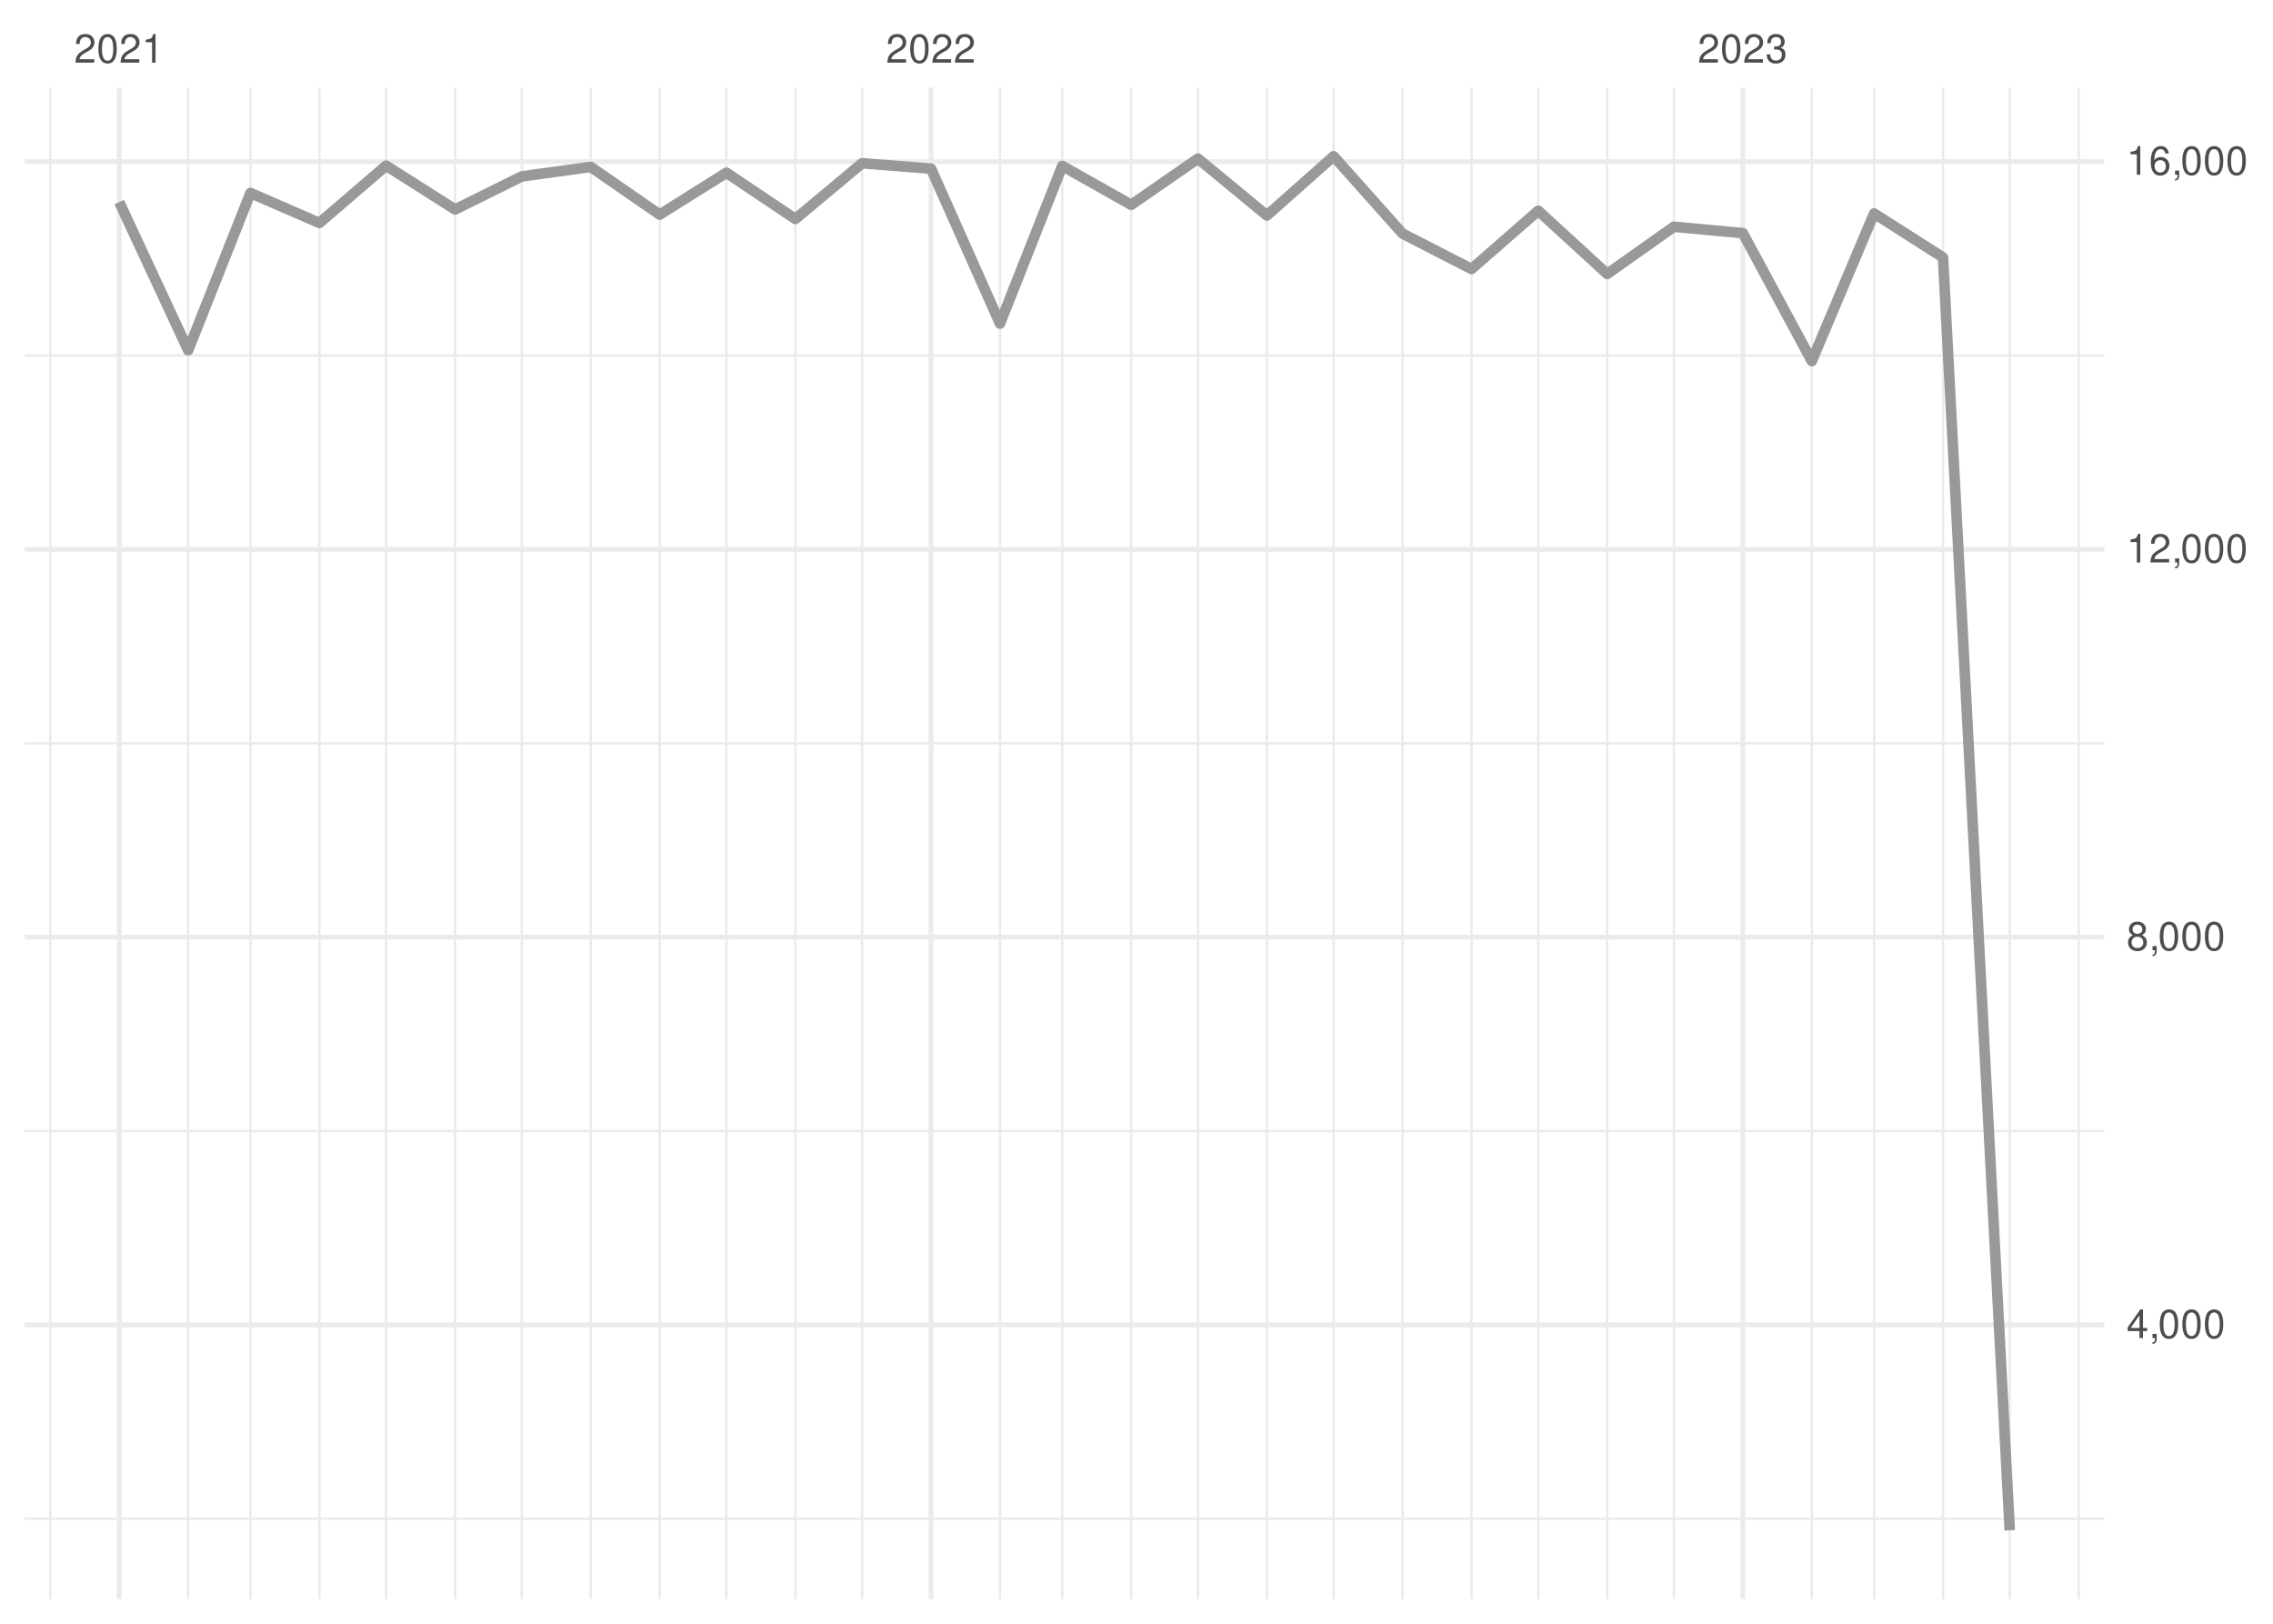
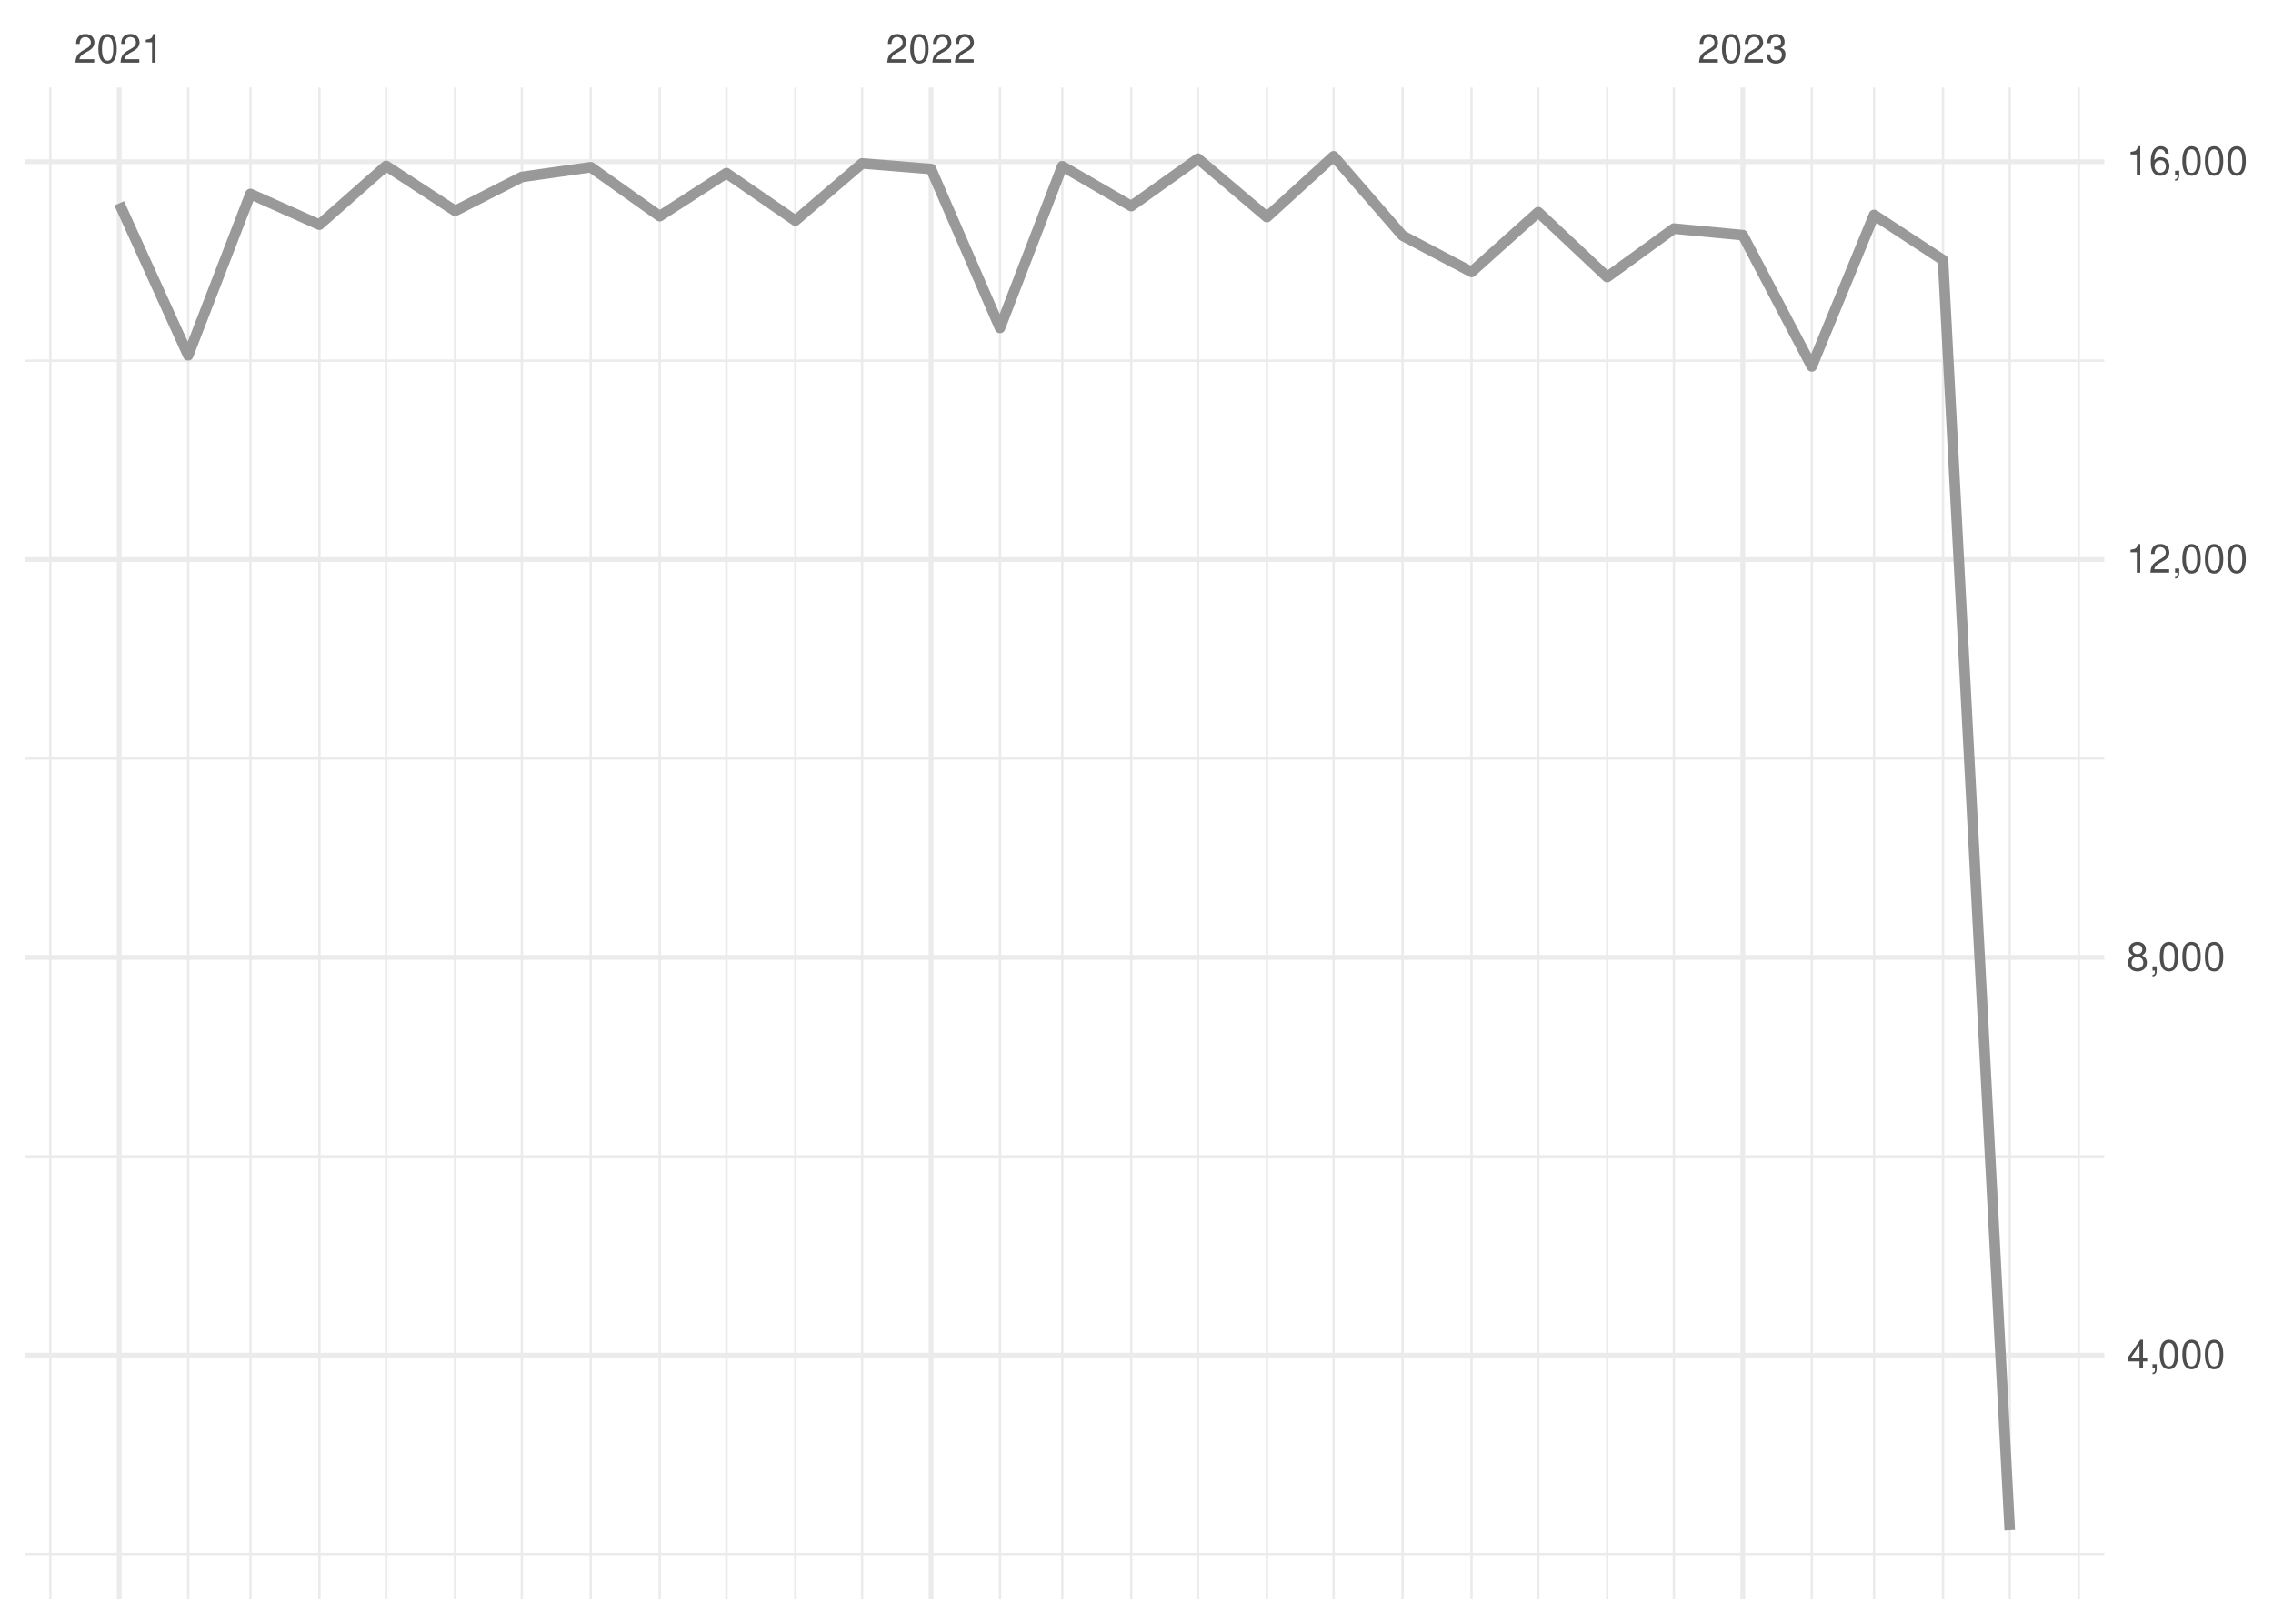
<svg xmlns="http://www.w3.org/2000/svg" xmlns:xlink="http://www.w3.org/1999/xlink" width="504pt" height="360pt" viewBox="0 0 504 360" version="1.1">
  <defs>
    <g>
      <symbol overflow="visible" id="glyph0-0">
        <path style="stroke:none;" d="" />
      </symbol>
      <symbol overflow="visible" id="glyph0-1">
        <path style="stroke:none;" d="M 4.453 -0.766 L 1.172 -0.766 C 1.25 -1.297 1.531 -1.625 2.297 -2.094 L 3.172 -2.594 C 4.047 -3.062 4.5 -3.719 4.5 -4.5 C 4.5 -5.031 4.281 -5.531 3.922 -5.875 C 3.547 -6.203 3.094 -6.359 2.5 -6.359 C 1.703 -6.359 1.125 -6.078 0.781 -5.531 C 0.547 -5.203 0.453 -4.797 0.438 -4.156 L 1.219 -4.156 C 1.234 -4.594 1.297 -4.844 1.406 -5.062 C 1.594 -5.438 2 -5.688 2.469 -5.688 C 3.172 -5.688 3.703 -5.172 3.703 -4.484 C 3.703 -3.969 3.406 -3.531 2.859 -3.219 L 2.047 -2.75 C 0.75 -2 0.375 -1.406 0.297 -0.016 L 4.453 -0.016 Z M 4.453 -0.766 " />
      </symbol>
      <symbol overflow="visible" id="glyph0-2">
        <path style="stroke:none;" d="M 2.422 -6.359 C 1.844 -6.359 1.312 -6.094 0.984 -5.672 C 0.578 -5.109 0.375 -4.25 0.375 -3.078 C 0.375 -0.938 1.078 0.203 2.422 0.203 C 3.734 0.203 4.453 -0.938 4.453 -3.031 C 4.453 -4.25 4.266 -5.078 3.859 -5.672 C 3.531 -6.109 3.016 -6.359 2.422 -6.359 Z M 2.422 -5.672 C 3.25 -5.672 3.672 -4.828 3.672 -3.094 C 3.672 -1.281 3.266 -0.438 2.406 -0.438 C 1.578 -0.438 1.172 -1.312 1.172 -3.062 C 1.172 -4.828 1.578 -5.672 2.422 -5.672 Z M 2.422 -5.672 " />
      </symbol>
      <symbol overflow="visible" id="glyph0-3">
        <path style="stroke:none;" d="M 2.281 -4.531 L 2.281 0 L 3.047 0 L 3.047 -6.359 L 2.547 -6.359 C 2.266 -5.391 2.094 -5.25 0.891 -5.094 L 0.891 -4.531 Z M 2.281 -4.531 " />
      </symbol>
      <symbol overflow="visible" id="glyph0-4">
        <path style="stroke:none;" d="M 1.938 -2.922 L 2.359 -2.922 C 3.203 -2.922 3.656 -2.531 3.656 -1.766 C 3.656 -0.969 3.172 -0.484 2.375 -0.484 C 1.516 -0.484 1.109 -0.922 1.062 -1.844 L 0.281 -1.844 C 0.312 -1.344 0.406 -1 0.547 -0.719 C 0.875 -0.109 1.484 0.203 2.344 0.203 C 3.625 0.203 4.453 -0.578 4.453 -1.781 C 4.453 -2.594 4.141 -3.031 3.391 -3.297 C 3.969 -3.531 4.266 -3.969 4.266 -4.609 C 4.266 -5.703 3.547 -6.359 2.359 -6.359 C 1.109 -6.359 0.438 -5.656 0.406 -4.312 L 1.188 -4.312 C 1.203 -4.703 1.234 -4.922 1.328 -5.109 C 1.5 -5.469 1.891 -5.688 2.375 -5.688 C 3.062 -5.688 3.469 -5.266 3.469 -4.578 C 3.469 -4.141 3.312 -3.859 2.969 -3.719 C 2.766 -3.625 2.484 -3.594 1.938 -3.578 Z M 1.938 -2.922 " />
      </symbol>
      <symbol overflow="visible" id="glyph0-5">
        <path style="stroke:none;" d="M 2.875 -1.547 L 2.875 0 L 3.656 0 L 3.656 -1.547 L 4.578 -1.547 L 4.578 -2.234 L 3.656 -2.234 L 3.656 -6.359 L 3.078 -6.359 L 0.25 -2.359 L 0.25 -1.547 Z M 2.875 -2.234 L 0.922 -2.234 L 2.875 -5.047 Z M 2.875 -2.234 " />
      </symbol>
      <symbol overflow="visible" id="glyph0-6">
        <path style="stroke:none;" d="M 0.766 -0.922 L 0.766 0 L 1.297 0 L 1.297 0.156 C 1.297 0.766 1.172 0.938 0.766 0.953 L 0.766 1.297 C 1.344 1.312 1.688 0.891 1.688 0.141 L 1.688 -0.922 Z M 0.766 -0.922 " />
      </symbol>
      <symbol overflow="visible" id="glyph0-7">
        <path style="stroke:none;" d="M 3.438 -3.359 C 4.094 -3.75 4.297 -4.062 4.297 -4.656 C 4.297 -5.672 3.531 -6.359 2.422 -6.359 C 1.312 -6.359 0.547 -5.672 0.547 -4.672 C 0.547 -4.062 0.75 -3.75 1.391 -3.359 C 0.672 -2.984 0.328 -2.469 0.328 -1.766 C 0.328 -0.609 1.172 0.203 2.422 0.203 C 3.656 0.203 4.516 -0.609 4.516 -1.766 C 4.516 -2.469 4.156 -2.984 3.438 -3.359 Z M 2.422 -5.672 C 3.078 -5.672 3.5 -5.281 3.5 -4.641 C 3.5 -4.047 3.062 -3.656 2.422 -3.656 C 1.766 -3.656 1.344 -4.047 1.344 -4.656 C 1.344 -5.281 1.766 -5.672 2.422 -5.672 Z M 2.422 -3 C 3.188 -3 3.719 -2.484 3.719 -1.75 C 3.719 -0.984 3.203 -0.484 2.406 -0.484 C 1.641 -0.484 1.125 -1 1.125 -1.734 C 1.125 -2.5 1.641 -3 2.422 -3 Z M 2.422 -3 " />
      </symbol>
      <symbol overflow="visible" id="glyph0-8">
        <path style="stroke:none;" d="M 4.375 -4.703 C 4.234 -5.75 3.562 -6.359 2.609 -6.359 C 1.922 -6.359 1.312 -6.031 0.938 -5.453 C 0.547 -4.828 0.375 -4.062 0.375 -2.906 C 0.375 -1.828 0.531 -1.156 0.906 -0.594 C 1.234 -0.078 1.781 0.203 2.469 0.203 C 3.656 0.203 4.516 -0.688 4.516 -1.922 C 4.516 -3.094 3.719 -3.922 2.609 -3.922 C 1.984 -3.922 1.5 -3.688 1.172 -3.234 C 1.172 -4.797 1.672 -5.672 2.562 -5.672 C 3.109 -5.672 3.484 -5.328 3.609 -4.703 Z M 2.5 -3.234 C 3.25 -3.234 3.719 -2.703 3.719 -1.859 C 3.719 -1.062 3.188 -0.484 2.484 -0.484 C 1.766 -0.484 1.219 -1.094 1.219 -1.906 C 1.219 -2.688 1.734 -3.234 2.5 -3.234 Z M 2.5 -3.234 " />
      </symbol>
    </g>
    <clipPath id="clip1">
-       <path d="M 5.48 336 L 466.59 336 L 466.59 337 L 5.48 337 Z M 5.48 336 " />
+       <path d="M 5.48 344 L 466.59 344 L 466.59 345 L 5.48 345 Z M 5.48 344 " />
    </clipPath>
    <clipPath id="clip2">
-       <path d="M 5.48 250 L 466.59 250 L 466.59 252 L 5.48 252 Z M 5.48 250 " />
+       <path d="M 5.48 256 L 466.59 256 L 466.59 257 L 5.48 257 Z M 5.48 256 " />
    </clipPath>
    <clipPath id="clip3">
-       <path d="M 5.48 164 L 466.59 164 L 466.59 166 L 5.48 166 Z M 5.48 164 " />
+       <path d="M 5.48 167 L 466.59 167 L 466.59 169 L 5.48 169 Z M 5.48 167 " />
    </clipPath>
    <clipPath id="clip4">
-       <path d="M 5.48 78 L 466.59 78 L 466.59 80 L 5.48 80 Z M 5.48 78 " />
+       <path d="M 5.48 79 L 466.59 79 L 466.59 81 L 5.48 81 Z M 5.48 79 " />
    </clipPath>
    <clipPath id="clip5">
      <path d="M 10 19.41 L 12 19.41 L 12 354.52 L 10 354.52 Z M 10 19.41 " />
    </clipPath>
    <clipPath id="clip6">
      <path d="M 41 19.41 L 42 19.41 L 42 354.52 L 41 354.52 Z M 41 19.41 " />
    </clipPath>
    <clipPath id="clip7">
      <path d="M 55 19.41 L 56 19.41 L 56 354.52 L 55 354.52 Z M 55 19.41 " />
    </clipPath>
    <clipPath id="clip8">
      <path d="M 70 19.41 L 72 19.41 L 72 354.52 L 70 354.52 Z M 70 19.41 " />
    </clipPath>
    <clipPath id="clip9">
      <path d="M 85 19.41 L 86 19.41 L 86 354.52 L 85 354.52 Z M 85 19.41 " />
    </clipPath>
    <clipPath id="clip10">
      <path d="M 100 19.41 L 102 19.41 L 102 354.52 L 100 354.52 Z M 100 19.41 " />
    </clipPath>
    <clipPath id="clip11">
      <path d="M 115 19.41 L 116 19.41 L 116 354.52 L 115 354.52 Z M 115 19.41 " />
    </clipPath>
    <clipPath id="clip12">
      <path d="M 130 19.41 L 132 19.41 L 132 354.52 L 130 354.52 Z M 130 19.41 " />
    </clipPath>
    <clipPath id="clip13">
      <path d="M 146 19.41 L 147 19.41 L 147 354.52 L 146 354.52 Z M 146 19.41 " />
    </clipPath>
    <clipPath id="clip14">
      <path d="M 160 19.41 L 162 19.41 L 162 354.52 L 160 354.52 Z M 160 19.41 " />
    </clipPath>
    <clipPath id="clip15">
      <path d="M 176 19.41 L 177 19.41 L 177 354.52 L 176 354.52 Z M 176 19.41 " />
    </clipPath>
    <clipPath id="clip16">
      <path d="M 190 19.41 L 192 19.41 L 192 354.52 L 190 354.52 Z M 190 19.41 " />
    </clipPath>
    <clipPath id="clip17">
      <path d="M 221 19.41 L 222 19.41 L 222 354.52 L 221 354.52 Z M 221 19.41 " />
    </clipPath>
    <clipPath id="clip18">
      <path d="M 235 19.41 L 236 19.41 L 236 354.52 L 235 354.52 Z M 235 19.41 " />
    </clipPath>
    <clipPath id="clip19">
      <path d="M 250 19.41 L 252 19.41 L 252 354.52 L 250 354.52 Z M 250 19.41 " />
    </clipPath>
    <clipPath id="clip20">
      <path d="M 265 19.41 L 266 19.41 L 266 354.52 L 265 354.52 Z M 265 19.41 " />
    </clipPath>
    <clipPath id="clip21">
      <path d="M 280 19.41 L 282 19.41 L 282 354.52 L 280 354.52 Z M 280 19.41 " />
    </clipPath>
    <clipPath id="clip22">
      <path d="M 295 19.41 L 296 19.41 L 296 354.52 L 295 354.52 Z M 295 19.41 " />
    </clipPath>
    <clipPath id="clip23">
      <path d="M 310 19.41 L 312 19.41 L 312 354.52 L 310 354.52 Z M 310 19.41 " />
    </clipPath>
    <clipPath id="clip24">
      <path d="M 326 19.41 L 327 19.41 L 327 354.52 L 326 354.52 Z M 326 19.41 " />
    </clipPath>
    <clipPath id="clip25">
      <path d="M 340 19.41 L 342 19.41 L 342 354.52 L 340 354.52 Z M 340 19.41 " />
    </clipPath>
    <clipPath id="clip26">
      <path d="M 356 19.41 L 357 19.41 L 357 354.52 L 356 354.52 Z M 356 19.41 " />
    </clipPath>
    <clipPath id="clip27">
      <path d="M 370 19.41 L 372 19.41 L 372 354.52 L 370 354.52 Z M 370 19.41 " />
    </clipPath>
    <clipPath id="clip28">
      <path d="M 401 19.41 L 403 19.41 L 403 354.52 L 401 354.52 Z M 401 19.41 " />
    </clipPath>
    <clipPath id="clip29">
      <path d="M 415 19.41 L 416 19.41 L 416 354.52 L 415 354.52 Z M 415 19.41 " />
    </clipPath>
    <clipPath id="clip30">
      <path d="M 430 19.41 L 432 19.41 L 432 354.52 L 430 354.52 Z M 430 19.41 " />
    </clipPath>
    <clipPath id="clip31">
      <path d="M 445 19.41 L 446 19.41 L 446 354.52 L 445 354.52 Z M 445 19.41 " />
    </clipPath>
    <clipPath id="clip32">
      <path d="M 460 19.41 L 462 19.41 L 462 354.52 L 460 354.52 Z M 460 19.41 " />
    </clipPath>
    <clipPath id="clip33">
-       <path d="M 5.48 293 L 466.59 293 L 466.59 295 L 5.48 295 Z M 5.48 293 " />
+       <path d="M 5.48 299 L 466.59 299 L 466.59 302 L 5.48 302 Z M 5.48 299 " />
    </clipPath>
    <clipPath id="clip34">
-       <path d="M 5.48 207 L 466.59 207 L 466.59 209 L 5.48 209 Z M 5.48 207 " />
+       <path d="M 5.48 211 L 466.59 211 L 466.59 213 L 5.48 213 Z M 5.48 211 " />
    </clipPath>
    <clipPath id="clip35">
-       <path d="M 5.48 121 L 466.59 121 L 466.59 123 L 5.48 123 Z M 5.48 121 " />
+       <path d="M 5.48 123 L 466.59 123 L 466.59 125 L 5.48 125 Z M 5.48 123 " />
    </clipPath>
    <clipPath id="clip36">
      <path d="M 5.48 35 L 466.59 35 L 466.59 37 L 5.48 37 Z M 5.48 35 " />
    </clipPath>
    <clipPath id="clip37">
      <path d="M 25 19.41 L 27 19.41 L 27 354.52 L 25 354.52 Z M 25 19.41 " />
    </clipPath>
    <clipPath id="clip38">
      <path d="M 205 19.41 L 207 19.41 L 207 354.52 L 205 354.52 Z M 205 19.41 " />
    </clipPath>
    <clipPath id="clip39">
      <path d="M 385 19.41 L 387 19.41 L 387 354.52 L 385 354.52 Z M 385 19.41 " />
    </clipPath>
  </defs>
  <g id="surface26">
    <rect x="0" y="0" width="504" height="360" style="fill:rgb(100%,100%,100%);fill-opacity:1;stroke:none;" />
    <g clip-path="url(#clip1)" clip-rule="nonzero">
-       <path style="fill:none;stroke-width:0.533;stroke-linecap:butt;stroke-linejoin:round;stroke:rgb(92.157%,92.157%,92.157%);stroke-opacity:1;stroke-miterlimit:10;" d="M 5.48 336.73 L 466.59 336.73 " />
+       <path style="fill:none;stroke-width:0.533;stroke-linecap:butt;stroke-linejoin:round;stroke:rgb(92.157%,92.157%,92.157%);stroke-opacity:1;stroke-miterlimit:10;" d="M 5.48 344.582 L 466.59 344.582 " />
    </g>
    <g clip-path="url(#clip2)" clip-rule="nonzero">
-       <path style="fill:none;stroke-width:0.533;stroke-linecap:butt;stroke-linejoin:round;stroke:rgb(92.157%,92.157%,92.157%);stroke-opacity:1;stroke-miterlimit:10;" d="M 5.48 250.758 L 466.59 250.758 " />
+       <path style="fill:none;stroke-width:0.533;stroke-linecap:butt;stroke-linejoin:round;stroke:rgb(92.157%,92.157%,92.157%);stroke-opacity:1;stroke-miterlimit:10;" d="M 5.48 256.375 L 466.59 256.375 " />
    </g>
    <g clip-path="url(#clip3)" clip-rule="nonzero">
-       <path style="fill:none;stroke-width:0.533;stroke-linecap:butt;stroke-linejoin:round;stroke:rgb(92.157%,92.157%,92.157%);stroke-opacity:1;stroke-miterlimit:10;" d="M 5.48 164.785 L 466.59 164.785 " />
+       <path style="fill:none;stroke-width:0.533;stroke-linecap:butt;stroke-linejoin:round;stroke:rgb(92.157%,92.157%,92.157%);stroke-opacity:1;stroke-miterlimit:10;" d="M 5.48 168.168 L 466.59 168.168 " />
    </g>
    <g clip-path="url(#clip4)" clip-rule="nonzero">
-       <path style="fill:none;stroke-width:0.533;stroke-linecap:butt;stroke-linejoin:round;stroke:rgb(92.157%,92.157%,92.157%);stroke-opacity:1;stroke-miterlimit:10;" d="M 5.48 78.812 L 466.59 78.812 " />
+       <path style="fill:none;stroke-width:0.533;stroke-linecap:butt;stroke-linejoin:round;stroke:rgb(92.157%,92.157%,92.157%);stroke-opacity:1;stroke-miterlimit:10;" d="M 5.48 79.961 L 466.59 79.961 " />
    </g>
    <g clip-path="url(#clip5)" clip-rule="nonzero">
      <path style="fill:none;stroke-width:0.533;stroke-linecap:butt;stroke-linejoin:round;stroke:rgb(92.157%,92.157%,92.157%);stroke-opacity:1;stroke-miterlimit:10;" d="M 11.152 354.52 L 11.152 19.41 " />
    </g>
    <g clip-path="url(#clip6)" clip-rule="nonzero">
      <path style="fill:none;stroke-width:0.533;stroke-linecap:butt;stroke-linejoin:round;stroke:rgb(92.157%,92.157%,92.157%);stroke-opacity:1;stroke-miterlimit:10;" d="M 41.727 354.52 L 41.727 19.41 " />
    </g>
    <g clip-path="url(#clip7)" clip-rule="nonzero">
      <path style="fill:none;stroke-width:0.533;stroke-linecap:butt;stroke-linejoin:round;stroke:rgb(92.157%,92.157%,92.157%);stroke-opacity:1;stroke-miterlimit:10;" d="M 55.535 354.52 L 55.535 19.41 " />
    </g>
    <g clip-path="url(#clip8)" clip-rule="nonzero">
      <path style="fill:none;stroke-width:0.533;stroke-linecap:butt;stroke-linejoin:round;stroke:rgb(92.157%,92.157%,92.157%);stroke-opacity:1;stroke-miterlimit:10;" d="M 70.824 354.52 L 70.824 19.41 " />
    </g>
    <g clip-path="url(#clip9)" clip-rule="nonzero">
      <path style="fill:none;stroke-width:0.533;stroke-linecap:butt;stroke-linejoin:round;stroke:rgb(92.157%,92.157%,92.157%);stroke-opacity:1;stroke-miterlimit:10;" d="M 85.617 354.52 L 85.617 19.41 " />
    </g>
    <g clip-path="url(#clip10)" clip-rule="nonzero">
      <path style="fill:none;stroke-width:0.533;stroke-linecap:butt;stroke-linejoin:round;stroke:rgb(92.157%,92.157%,92.157%);stroke-opacity:1;stroke-miterlimit:10;" d="M 100.906 354.52 L 100.906 19.41 " />
    </g>
    <g clip-path="url(#clip11)" clip-rule="nonzero">
      <path style="fill:none;stroke-width:0.533;stroke-linecap:butt;stroke-linejoin:round;stroke:rgb(92.157%,92.157%,92.157%);stroke-opacity:1;stroke-miterlimit:10;" d="M 115.703 354.52 L 115.703 19.41 " />
    </g>
    <g clip-path="url(#clip12)" clip-rule="nonzero">
      <path style="fill:none;stroke-width:0.533;stroke-linecap:butt;stroke-linejoin:round;stroke:rgb(92.157%,92.157%,92.157%);stroke-opacity:1;stroke-miterlimit:10;" d="M 130.988 354.52 L 130.988 19.41 " />
    </g>
    <g clip-path="url(#clip13)" clip-rule="nonzero">
      <path style="fill:none;stroke-width:0.533;stroke-linecap:butt;stroke-linejoin:round;stroke:rgb(92.157%,92.157%,92.157%);stroke-opacity:1;stroke-miterlimit:10;" d="M 146.277 354.52 L 146.277 19.41 " />
    </g>
    <g clip-path="url(#clip14)" clip-rule="nonzero">
      <path style="fill:none;stroke-width:0.533;stroke-linecap:butt;stroke-linejoin:round;stroke:rgb(92.157%,92.157%,92.157%);stroke-opacity:1;stroke-miterlimit:10;" d="M 161.074 354.52 L 161.074 19.41 " />
    </g>
    <g clip-path="url(#clip15)" clip-rule="nonzero">
      <path style="fill:none;stroke-width:0.533;stroke-linecap:butt;stroke-linejoin:round;stroke:rgb(92.157%,92.157%,92.157%);stroke-opacity:1;stroke-miterlimit:10;" d="M 176.359 354.52 L 176.359 19.41 " />
    </g>
    <g clip-path="url(#clip16)" clip-rule="nonzero">
      <path style="fill:none;stroke-width:0.533;stroke-linecap:butt;stroke-linejoin:round;stroke:rgb(92.157%,92.157%,92.157%);stroke-opacity:1;stroke-miterlimit:10;" d="M 191.156 354.52 L 191.156 19.41 " />
    </g>
    <g clip-path="url(#clip17)" clip-rule="nonzero">
      <path style="fill:none;stroke-width:0.533;stroke-linecap:butt;stroke-linejoin:round;stroke:rgb(92.157%,92.157%,92.157%);stroke-opacity:1;stroke-miterlimit:10;" d="M 221.734 354.52 L 221.734 19.41 " />
    </g>
    <g clip-path="url(#clip18)" clip-rule="nonzero">
      <path style="fill:none;stroke-width:0.533;stroke-linecap:butt;stroke-linejoin:round;stroke:rgb(92.157%,92.157%,92.157%);stroke-opacity:1;stroke-miterlimit:10;" d="M 235.543 354.52 L 235.543 19.41 " />
    </g>
    <g clip-path="url(#clip19)" clip-rule="nonzero">
      <path style="fill:none;stroke-width:0.533;stroke-linecap:butt;stroke-linejoin:round;stroke:rgb(92.157%,92.157%,92.157%);stroke-opacity:1;stroke-miterlimit:10;" d="M 250.828 354.52 L 250.828 19.41 " />
    </g>
    <g clip-path="url(#clip20)" clip-rule="nonzero">
      <path style="fill:none;stroke-width:0.533;stroke-linecap:butt;stroke-linejoin:round;stroke:rgb(92.157%,92.157%,92.157%);stroke-opacity:1;stroke-miterlimit:10;" d="M 265.625 354.52 L 265.625 19.41 " />
    </g>
    <g clip-path="url(#clip21)" clip-rule="nonzero">
      <path style="fill:none;stroke-width:0.533;stroke-linecap:butt;stroke-linejoin:round;stroke:rgb(92.157%,92.157%,92.157%);stroke-opacity:1;stroke-miterlimit:10;" d="M 280.914 354.52 L 280.914 19.41 " />
    </g>
    <g clip-path="url(#clip22)" clip-rule="nonzero">
      <path style="fill:none;stroke-width:0.533;stroke-linecap:butt;stroke-linejoin:round;stroke:rgb(92.157%,92.157%,92.157%);stroke-opacity:1;stroke-miterlimit:10;" d="M 295.707 354.52 L 295.707 19.41 " />
    </g>
    <g clip-path="url(#clip23)" clip-rule="nonzero">
      <path style="fill:none;stroke-width:0.533;stroke-linecap:butt;stroke-linejoin:round;stroke:rgb(92.157%,92.157%,92.157%);stroke-opacity:1;stroke-miterlimit:10;" d="M 310.996 354.52 L 310.996 19.41 " />
    </g>
    <g clip-path="url(#clip24)" clip-rule="nonzero">
      <path style="fill:none;stroke-width:0.533;stroke-linecap:butt;stroke-linejoin:round;stroke:rgb(92.157%,92.157%,92.157%);stroke-opacity:1;stroke-miterlimit:10;" d="M 326.285 354.52 L 326.285 19.41 " />
    </g>
    <g clip-path="url(#clip25)" clip-rule="nonzero">
      <path style="fill:none;stroke-width:0.533;stroke-linecap:butt;stroke-linejoin:round;stroke:rgb(92.157%,92.157%,92.157%);stroke-opacity:1;stroke-miterlimit:10;" d="M 341.078 354.52 L 341.078 19.41 " />
    </g>
    <g clip-path="url(#clip26)" clip-rule="nonzero">
      <path style="fill:none;stroke-width:0.533;stroke-linecap:butt;stroke-linejoin:round;stroke:rgb(92.157%,92.157%,92.157%);stroke-opacity:1;stroke-miterlimit:10;" d="M 356.367 354.52 L 356.367 19.41 " />
    </g>
    <g clip-path="url(#clip27)" clip-rule="nonzero">
      <path style="fill:none;stroke-width:0.533;stroke-linecap:butt;stroke-linejoin:round;stroke:rgb(92.157%,92.157%,92.157%);stroke-opacity:1;stroke-miterlimit:10;" d="M 371.16 354.52 L 371.16 19.41 " />
    </g>
    <g clip-path="url(#clip28)" clip-rule="nonzero">
      <path style="fill:none;stroke-width:0.533;stroke-linecap:butt;stroke-linejoin:round;stroke:rgb(92.157%,92.157%,92.157%);stroke-opacity:1;stroke-miterlimit:10;" d="M 401.738 354.52 L 401.738 19.41 " />
    </g>
    <g clip-path="url(#clip29)" clip-rule="nonzero">
      <path style="fill:none;stroke-width:0.533;stroke-linecap:butt;stroke-linejoin:round;stroke:rgb(92.157%,92.157%,92.157%);stroke-opacity:1;stroke-miterlimit:10;" d="M 415.547 354.52 L 415.547 19.41 " />
    </g>
    <g clip-path="url(#clip30)" clip-rule="nonzero">
      <path style="fill:none;stroke-width:0.533;stroke-linecap:butt;stroke-linejoin:round;stroke:rgb(92.157%,92.157%,92.157%);stroke-opacity:1;stroke-miterlimit:10;" d="M 430.836 354.52 L 430.836 19.41 " />
    </g>
    <g clip-path="url(#clip31)" clip-rule="nonzero">
      <path style="fill:none;stroke-width:0.533;stroke-linecap:butt;stroke-linejoin:round;stroke:rgb(92.157%,92.157%,92.157%);stroke-opacity:1;stroke-miterlimit:10;" d="M 445.629 354.52 L 445.629 19.41 " />
    </g>
    <g clip-path="url(#clip32)" clip-rule="nonzero">
      <path style="fill:none;stroke-width:0.533;stroke-linecap:butt;stroke-linejoin:round;stroke:rgb(92.157%,92.157%,92.157%);stroke-opacity:1;stroke-miterlimit:10;" d="M 460.918 354.52 L 460.918 19.41 " />
    </g>
    <g clip-path="url(#clip33)" clip-rule="nonzero">
-       <path style="fill:none;stroke-width:1.067;stroke-linecap:butt;stroke-linejoin:round;stroke:rgb(92.157%,92.157%,92.157%);stroke-opacity:1;stroke-miterlimit:10;" d="M 5.48 293.742 L 466.59 293.742 " />
+       <path style="fill:none;stroke-width:1.067;stroke-linecap:butt;stroke-linejoin:round;stroke:rgb(92.157%,92.157%,92.157%);stroke-opacity:1;stroke-miterlimit:10;" d="M 5.48 300.477 L 466.59 300.477 " />
    </g>
    <g clip-path="url(#clip34)" clip-rule="nonzero">
-       <path style="fill:none;stroke-width:1.067;stroke-linecap:butt;stroke-linejoin:round;stroke:rgb(92.157%,92.157%,92.157%);stroke-opacity:1;stroke-miterlimit:10;" d="M 5.48 207.77 L 466.59 207.77 " />
+       <path style="fill:none;stroke-width:1.067;stroke-linecap:butt;stroke-linejoin:round;stroke:rgb(92.157%,92.157%,92.157%);stroke-opacity:1;stroke-miterlimit:10;" d="M 5.48 212.27 L 466.59 212.27 " />
    </g>
    <g clip-path="url(#clip35)" clip-rule="nonzero">
-       <path style="fill:none;stroke-width:1.067;stroke-linecap:butt;stroke-linejoin:round;stroke:rgb(92.157%,92.157%,92.157%);stroke-opacity:1;stroke-miterlimit:10;" d="M 5.48 121.797 L 466.59 121.797 " />
+       <path style="fill:none;stroke-width:1.067;stroke-linecap:butt;stroke-linejoin:round;stroke:rgb(92.157%,92.157%,92.157%);stroke-opacity:1;stroke-miterlimit:10;" d="M 5.48 124.062 L 466.59 124.062 " />
    </g>
    <g clip-path="url(#clip36)" clip-rule="nonzero">
-       <path style="fill:none;stroke-width:1.067;stroke-linecap:butt;stroke-linejoin:round;stroke:rgb(92.157%,92.157%,92.157%);stroke-opacity:1;stroke-miterlimit:10;" d="M 5.48 35.824 L 466.59 35.824 " />
+       <path style="fill:none;stroke-width:1.067;stroke-linecap:butt;stroke-linejoin:round;stroke:rgb(92.157%,92.157%,92.157%);stroke-opacity:1;stroke-miterlimit:10;" d="M 5.48 35.855 L 466.59 35.855 " />
    </g>
    <g clip-path="url(#clip37)" clip-rule="nonzero">
      <path style="fill:none;stroke-width:1.067;stroke-linecap:butt;stroke-linejoin:round;stroke:rgb(92.157%,92.157%,92.157%);stroke-opacity:1;stroke-miterlimit:10;" d="M 26.438 354.52 L 26.438 19.41 " />
    </g>
    <g clip-path="url(#clip38)" clip-rule="nonzero">
      <path style="fill:none;stroke-width:1.067;stroke-linecap:butt;stroke-linejoin:round;stroke:rgb(92.157%,92.157%,92.157%);stroke-opacity:1;stroke-miterlimit:10;" d="M 206.445 354.52 L 206.445 19.41 " />
    </g>
    <g clip-path="url(#clip39)" clip-rule="nonzero">
      <path style="fill:none;stroke-width:1.067;stroke-linecap:butt;stroke-linejoin:round;stroke:rgb(92.157%,92.157%,92.157%);stroke-opacity:1;stroke-miterlimit:10;" d="M 386.449 354.52 L 386.449 19.41 " />
    </g>
-     <path style="fill:none;stroke-width:2.347;stroke-linecap:butt;stroke-linejoin:round;stroke:rgb(60%,60%,60%);stroke-opacity:1;stroke-miterlimit:10;" d="M 26.438 44.809 L 41.727 77.652 L 55.535 42.789 L 70.824 49.43 L 85.617 36.727 L 100.906 46.441 L 115.703 39.113 L 130.988 37.008 L 146.277 47.582 L 161.074 38.297 L 176.359 48.551 L 191.156 36.191 L 206.445 37.395 L 221.734 71.742 L 235.543 36.793 L 250.828 45.41 L 265.625 35.16 L 280.914 47.777 L 295.707 34.645 L 310.996 51.793 L 326.285 59.641 L 341.078 46.723 L 356.367 60.734 L 371.16 50.27 L 386.449 51.688 L 401.738 80.059 L 415.547 47.324 L 430.836 57.082 L 445.629 339.289 " />
+     <path style="fill:none;stroke-width:2.347;stroke-linecap:butt;stroke-linejoin:round;stroke:rgb(60%,60%,60%);stroke-opacity:1;stroke-miterlimit:10;" d="M 26.438 45.074 L 41.727 78.77 L 55.535 43 L 70.824 49.816 L 85.617 36.781 L 100.906 46.75 L 115.703 39.23 L 130.988 37.07 L 146.277 47.918 L 161.074 38.391 L 176.359 48.91 L 191.156 36.23 L 206.445 37.465 L 221.734 72.703 L 235.543 36.848 L 250.828 45.691 L 265.625 35.172 L 280.914 48.117 L 295.707 34.645 L 310.996 52.242 L 326.285 60.289 L 341.078 47.035 L 356.367 61.414 L 371.16 50.676 L 386.449 52.129 L 401.738 81.238 L 415.547 47.652 L 430.836 57.664 L 445.629 339.289 " />
    <g style="fill:rgb(30.196%,30.196%,30.196%);fill-opacity:1;">
      <use xlink:href="#glyph0-1" x="16.438" y="13.896" />
      <use xlink:href="#glyph0-2" x="21.438" y="13.896" />
      <use xlink:href="#glyph0-1" x="26.438" y="13.896" />
      <use xlink:href="#glyph0-3" x="31.438" y="13.896" />
    </g>
    <g style="fill:rgb(30.196%,30.196%,30.196%);fill-opacity:1;">
      <use xlink:href="#glyph0-1" x="196.445" y="13.896" />
      <use xlink:href="#glyph0-2" x="201.445" y="13.896" />
      <use xlink:href="#glyph0-1" x="206.445" y="13.896" />
      <use xlink:href="#glyph0-1" x="211.445" y="13.896" />
    </g>
    <g style="fill:rgb(30.196%,30.196%,30.196%);fill-opacity:1;">
      <use xlink:href="#glyph0-1" x="376.449" y="13.896" />
      <use xlink:href="#glyph0-2" x="381.449" y="13.896" />
      <use xlink:href="#glyph0-1" x="386.449" y="13.896" />
      <use xlink:href="#glyph0-4" x="391.449" y="13.896" />
    </g>
    <g style="fill:rgb(30.196%,30.196%,30.196%);fill-opacity:1;">
-       <use xlink:href="#glyph0-5" x="471.52" y="296.657" />
-       <use xlink:href="#glyph0-6" x="476.52" y="296.657" />
-       <use xlink:href="#glyph0-2" x="478.52" y="296.657" />
-       <use xlink:href="#glyph0-2" x="483.52" y="296.657" />
-       <use xlink:href="#glyph0-2" x="488.52" y="296.657" />
-     </g>
-     <g style="fill:rgb(30.196%,30.196%,30.196%);fill-opacity:1;">
-       <use xlink:href="#glyph0-7" x="471.52" y="210.685" />
-       <use xlink:href="#glyph0-6" x="476.52" y="210.685" />
-       <use xlink:href="#glyph0-2" x="478.52" y="210.685" />
-       <use xlink:href="#glyph0-2" x="483.52" y="210.685" />
-       <use xlink:href="#glyph0-2" x="488.52" y="210.685" />
-     </g>
-     <g style="fill:rgb(30.196%,30.196%,30.196%);fill-opacity:1;">
-       <use xlink:href="#glyph0-3" x="471.52" y="124.712" />
-       <use xlink:href="#glyph0-1" x="476.52" y="124.712" />
-       <use xlink:href="#glyph0-6" x="481.52" y="124.712" />
-       <use xlink:href="#glyph0-2" x="483.52" y="124.712" />
-       <use xlink:href="#glyph0-2" x="488.52" y="124.712" />
-       <use xlink:href="#glyph0-2" x="493.52" y="124.712" />
-     </g>
-     <g style="fill:rgb(30.196%,30.196%,30.196%);fill-opacity:1;">
-       <use xlink:href="#glyph0-3" x="471.52" y="38.739" />
-       <use xlink:href="#glyph0-8" x="476.52" y="38.739" />
-       <use xlink:href="#glyph0-6" x="481.52" y="38.739" />
-       <use xlink:href="#glyph0-2" x="483.52" y="38.739" />
-       <use xlink:href="#glyph0-2" x="488.52" y="38.739" />
-       <use xlink:href="#glyph0-2" x="493.52" y="38.739" />
+       <use xlink:href="#glyph0-5" x="471.52" y="303.392" />
+       <use xlink:href="#glyph0-6" x="476.52" y="303.392" />
+       <use xlink:href="#glyph0-2" x="478.52" y="303.392" />
+       <use xlink:href="#glyph0-2" x="483.52" y="303.392" />
+       <use xlink:href="#glyph0-2" x="488.52" y="303.392" />
+     </g>
+     <g style="fill:rgb(30.196%,30.196%,30.196%);fill-opacity:1;">
+       <use xlink:href="#glyph0-7" x="471.52" y="215.185" />
+       <use xlink:href="#glyph0-6" x="476.52" y="215.185" />
+       <use xlink:href="#glyph0-2" x="478.52" y="215.185" />
+       <use xlink:href="#glyph0-2" x="483.52" y="215.185" />
+       <use xlink:href="#glyph0-2" x="488.52" y="215.185" />
+     </g>
+     <g style="fill:rgb(30.196%,30.196%,30.196%);fill-opacity:1;">
+       <use xlink:href="#glyph0-3" x="471.52" y="126.978" />
+       <use xlink:href="#glyph0-1" x="476.52" y="126.978" />
+       <use xlink:href="#glyph0-6" x="481.52" y="126.978" />
+       <use xlink:href="#glyph0-2" x="483.52" y="126.978" />
+       <use xlink:href="#glyph0-2" x="488.52" y="126.978" />
+       <use xlink:href="#glyph0-2" x="493.52" y="126.978" />
+     </g>
+     <g style="fill:rgb(30.196%,30.196%,30.196%);fill-opacity:1;">
+       <use xlink:href="#glyph0-3" x="471.52" y="38.771" />
+       <use xlink:href="#glyph0-8" x="476.52" y="38.771" />
+       <use xlink:href="#glyph0-6" x="481.52" y="38.771" />
+       <use xlink:href="#glyph0-2" x="483.52" y="38.771" />
+       <use xlink:href="#glyph0-2" x="488.52" y="38.771" />
+       <use xlink:href="#glyph0-2" x="493.52" y="38.771" />
    </g>
  </g>
</svg>
